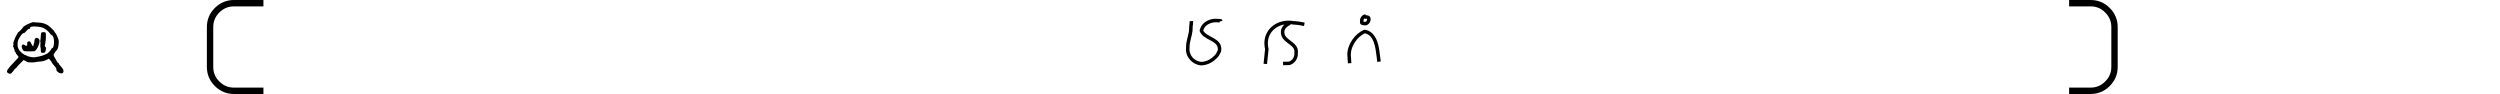
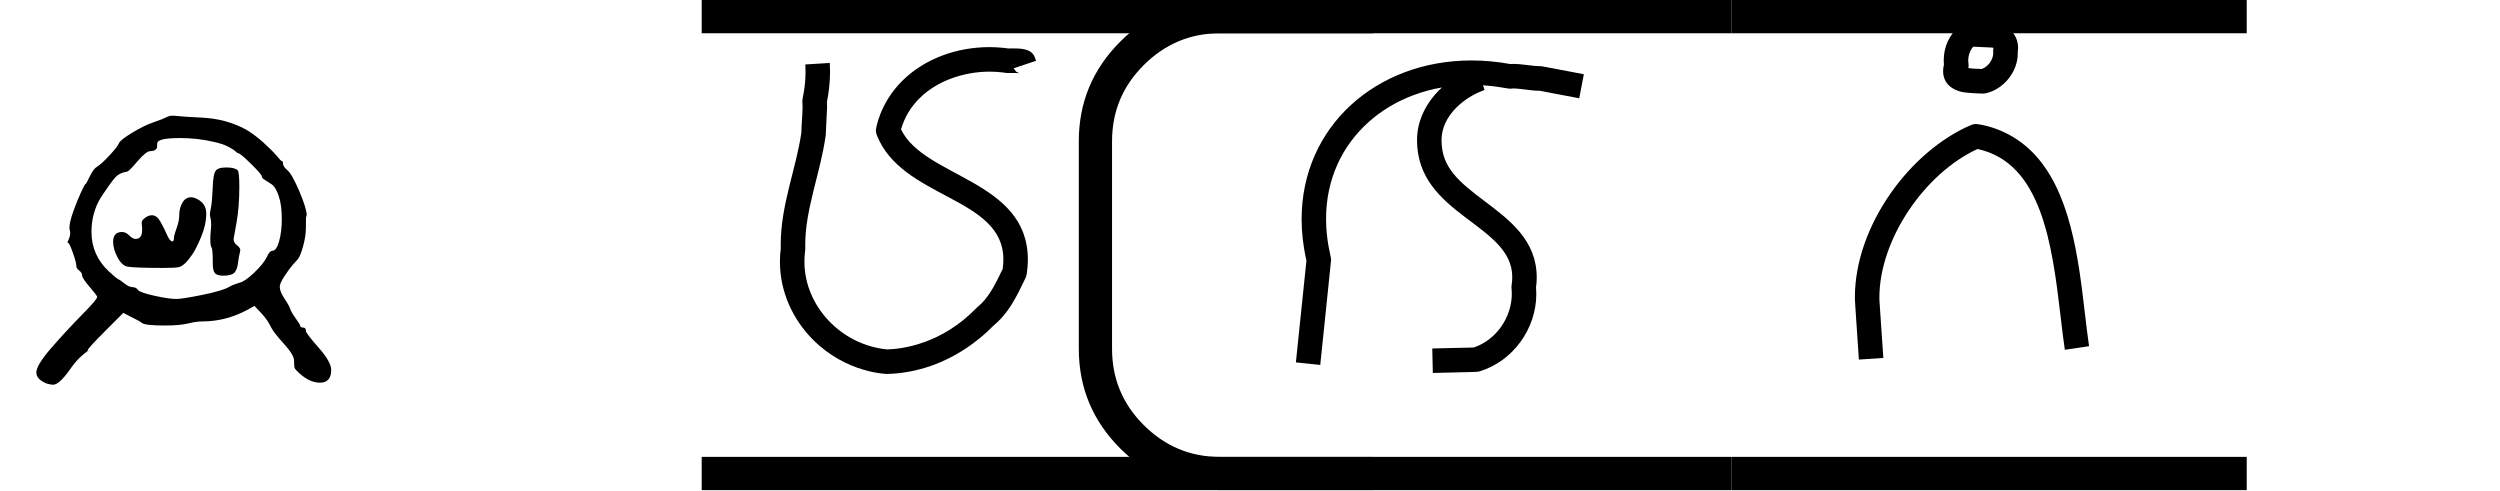
- <svg xmlns="http://www.w3.org/2000/svg" version="1.1" width="26600" height="1000" viewBox="0 0 26600 1000">
+ <svg xmlns="http://www.w3.org/2000/svg" version="1.1" width="5101" height="1000" viewBox="0 0 5101 1000">
  <path d="M426 418Q426 424 432.5 441.5Q439 459 439 475Q439 490 446.5 503.5Q454 517 468 517Q475 517 484 512Q505 501 505 477Q505 450 492.5 420.0Q480 390 470.5 376.5Q461 363 455 357Q446 348 438.0 346.0Q430 344 400 344Q332 344 313 347Q299 349 288.0 369.5Q277 390 277 408Q277 432 299 432Q308 432 316.5 423.5Q325 415 332 415Q348 415 348 437V444Q346 455 348.0 459.0Q350 463 357 468Q365 473 372 473Q384 473 393.0 457.0Q402 441 409.0 425.0Q416 409 422 409Q426 409 426 418ZM521 544Q522 572 527.5 581.0Q533 590 554.0 590.0Q575 590 582 583Q586 579 586 542Q586 493 579.0 454.0Q572 415 572 415Q572 405 581 399Q590 392 588 385Q584 368 583 358Q581 339 573.5 332.0Q566 325 547 325Q532 325 526.5 331.0Q521 337 521 354Q521 391 518.0 394.0Q515 397 515 414Q515 426 516 433Q517 444 517 451Q517 460 515.5 466.0Q514 472 514 474Q514 479 516 489Q519 500 521 544ZM201 326Q201 332 194.0 337.5Q187 343 187 348Q187 357 178.5 381.0Q170 405 167 405Q164 406 166.0 409.0Q168 412 170.5 420.5Q173 429 171 436Q170 438 170 442Q170 456 179.5 482.5Q189 509 198.5 529.5Q208 550 210 550Q211 550 215.0 558.5Q219 567 225.0 577.5Q231 588 238 592Q249 599 268.5 620.0Q288 641 291.0 649.0Q294 657 323.5 675.0Q353 693 377 701Q398 708 412 715Q418 718 433 716Q452 714 495 712Q554 709 602 683Q624 670 645.0 651.0Q666 632 677.0 619.0Q688 606 689 606Q693 606 693 600Q693 592 703 584Q715 574 733.0 531.5Q751 489 751 473Q751 467 751.0 467.0Q751 467 750.5 470.0Q750 473 750 473Q749 473 749 442Q749 422 742.0 396.5Q735 371 728 364Q725 361 716.0 350.5Q707 340 696.0 323.0Q685 306 685 298Q685 286 696.5 269.0Q708 252 710 245Q713 236 724.0 220.5Q735 205 735 203Q735 198 742.0 198.0Q749 198 749 190Q749 184 780.0 149.0Q811 114 811 94Q811 63 783 63Q758 63 732 87Q723 95 721.5 99.0Q720 103 720.0 117.0Q720 131 694.5 159.0Q669 187 663 200Q655 217 640 233L623 251L605 241Q553 213 495 213Q481 213 460.5 208.0Q440 203 403 203Q356 203 348 209Q342 214 321 224L302 234L259 191Q215 147 215 143Q215 140 211.5 138.0Q208 136 196.5 125.5Q185 115 171 95Q145 58 130 58Q126 58 117.5 60.0Q109 62 99.0 69.5Q89 77 89 88Q89 106 126.0 148.5Q163 191 200.5 229.0Q238 267 238 273Q238 276 219.5 297.5Q201 319 201 326ZM690 464Q690 498 682.5 520.0Q675 542 665.5 548.5Q656 555 648.5 559.5Q641 564 641 568Q641 573 614.5 599.0Q588 625 583 625Q581 625 576.5 629.5Q572 634 558.5 641.0Q545 648 522 653Q483 662 441 662Q385 662 385 649Q385 642 384.5 639.0Q384 636 380.0 633.0Q376 630 368 630Q358 630 337.0 605.5Q316 581 312 580Q293 577 283.0 566.5Q273 556 246 515Q224 478 224 432Q224 375 267 335Q288 316 290.0 316.0Q292 316 304.0 306.5Q316 297 324 297Q333 297 338 290Q342 284 377.5 276.0Q413 268 432 268Q446 268 495.5 278.0Q545 288 562 298Q570 303 587 308Q600 311 622.5 332.5Q645 354 653 370Q660 386 667 386Q677 386 683.5 409.5Q690 433 690 464Z" transform="translate(0.00,833.33) scale(0.8333,-0.8333)" fill="#000000" />
  <path d="M 24.638,12.488 H 20.722 q -1.482,0 -2.54,-1.058 -1.058,-1.058 -1.058,-2.54 V 3.598 q 0,-1.482 1.058,-2.54 Q 19.241,4e-6 20.722,4e-6 h 3.916 V 0.847 H 20.722 q -1.132,0 -1.947,0.815 -0.804,0.804 -0.804,1.937 v 5.292 q 0,1.132 0.804,1.937 0.815,0.815 1.947,0.815 h 3.916 z" transform="translate(830.00,0.00) scale(80.0747,80.0747)" fill="#000000" />
-   <path d="M 75.015,0.847 V 4e-6 h 13.123 v 0.847 z m 0,11.642 v -0.847 h 13.123 v 0.847 z" transform="translate(12438.47,0.00) scale(1410.276,80.0747)" fill="#000000" />
-   <path d="m 87.715,4e-6 h 2.857 q 1.482,0 2.54,1.058 1.058,1.058 1.058,2.54 v 5.292 q 0,1.482 -1.058,2.54 -1.058,1.058 -2.54,1.058 h -2.857 v -0.847 h 2.857 q 1.132,0 1.937,-0.815 0.815,-0.804 0.815,-1.937 V 3.598 q 0,-1.132 -0.815,-1.937 -0.804,-0.815 -1.937,-0.815 h -2.857 z" transform="translate(14991.69,0.00) scale(80.0747,80.0747)" fill="#000000" />
-   <path d="M 184.24,533.83 C 184.24,625.71 260.73,704.65 353.68,712.97 C 386.01,711.86 464.94,701.15 535.02,628.63 C 537.22,626.35 539.76,624.84 545.35,619.26 C 562.88,601.72 575.03,577.42 588.80,548.64 C 589.72,541.69 590.16,535.23 590.16,529.19 C 590.16,400.93 382.04,405.91 331.67,275.00 C 330.56,272.11 330.00,269.06 330.00,266.00 C 330.00,262.47 337.91,210.91 383.37,165.45 C 429.90,118.93 496.36,96.16 561.36,96.16 C 574.48,96.16 587.54,97.08 600.36,98.93 C 602.73,98.85 605.61,98.80 608.75,98.80 C 626.95,98.80 648.41,99.18 654.71,118.07 L 656.73,124.12 L 611.20,139.30 L 616.21,146.16 L 622.71,149.41 C 620.15,149.03 612.31,148.88 606.38,148.88 C 602.05,148.88 599.07,149.00 599.00,149.00 C 594.46,149.00 583.23,146.21 562.12,146.21 C 508.64,146.21 454.28,165.26 418.73,200.81 C 401.61,217.92 388.57,238.85 381.34,264.00 C 428.37,362.57 640.09,367.23 640.09,529.57 C 640.09,529.95 639.99,557.54 635.55,566.81 C 616.30,606.98 601.26,638.38 569.96,664.42 C 538.90,696.29 463.48,759.87 353.72,762.98 C 353.48,762.99 353.24,763.00 353.00,763.00 C 351.34,763.00 269.86,761.28 202.01,693.43 C 160.55,651.98 134.24,595.37 134.24,533.91 C 134.24,524.93 134.80,515.85 135.96,506.70 C 135.90,504.18 135.87,501.68 135.87,499.18 C 135.87,417.44 167.52,344.27 178.02,270.18 C 178.19,252.24 180.44,234.48 180.44,218.20 C 180.44,212.86 180.00,206.12 180.00,206.00 C 180.00,199.53 186.50,179.43 186.50,146.18 C 186.50,141.31 186.35,136.42 186.05,131.52 L 235.95,128.46 C 236.31,134.39 236.49,140.29 236.49,146.17 C 236.49,167.20 234.22,187.81 230.17,207.78 C 230.37,211.46 230.45,215.07 230.45,218.61 C 230.45,222.78 227.84,274.86 227.76,275.42 C 217.14,352.79 185.87,425.83 185.87,499.48 C 185.87,503.48 186.00,507.91 186.00,508.00 C 186.00,511.91 184.24,519.34 184.24,533.83 Z" transform="translate(12518.47,127.80) scale(0.7444,0.7444)" fill="#000000" />
-   <path d="M 577.64,565.25 C 577.64,456.40 383.33,439.54 383.33,286.00 C 383.33,215.36 440.44,158.77 504.81,136.38 L 521.24,183.61 C 500.67,190.76 479.72,203.37 463.83,219.27 C 444.85,238.24 433.32,260.88 433.32,285.95 C 433.32,342.59 469.36,371.28 522.33,411.26 C 572.69,449.26 627.55,490.67 627.55,565.94 C 627.55,572.64 627.10,579.52 626.16,586.58 C 626.55,591.04 626.73,595.49 626.73,599.92 C 626.73,670.56 579.14,737.39 510.17,757.95 C 506.95,758.91 506.95,758.91 415.57,760.99 L 414.43,711.01 L 498.87,709.09 C 546.17,693.40 576.72,646.05 576.72,599.58 C 576.72,594.79 576.00,586.14 576.00,586.00 C 576.00,581.85 577.64,576.17 577.64,565.25  Z M 197.72,446.47 C 197.72,492.62 208.00,522.50 208.00,530.00 C 208.00,532.16 186.84,735.12 185.86,744.60 C 185.86,744.60 136.14,739.44 136.14,739.40 C 157.70,531.63 157.70,531.63 157.70,531.63 C 151.03,502.59 147.85,474.33 147.85,447.12 C 147.85,258.30 300.17,123.35 494.47,123.35 C 520.32,123.35 546.83,125.74 573.72,130.70 C 575.87,130.50 577.95,130.42 579.99,130.42 C 597.86,130.42 618.35,135.00 635.00,135.00 C 637.38,135.00 637.38,135.00 723.71,151.45 C 723.71,151.45 714.35,200.56 714.29,200.55 C 633.32,185.13 633.32,185.13 633.32,185.13 C 632.48,185.15 631.65,185.17 630.82,185.17 C 617.86,185.17 593.41,180.49 579.47,180.49 C 576.64,180.49 576.40,181.00 573.00,181.00 C 566.76,181.00 538.47,173.33 494.42,173.33 C 329.07,173.33 197.72,285.24 197.72,446.47 Z" transform="translate(13342.88,127.80) scale(0.7444,0.7444)" fill="#000000" />
-   <path d="M 484.85,140.72 C 498.91,135.89 508.23,120.14 508.23,108.48 C 508.23,106.67 508.00,106.13 508.00,104.00 C 508.00,101.90 508.27,99.80 508.79,97.76 C 507.10,97.00 506.12,97.00 505.00,97.00 C 504.40,97.00 504.40,97.00 467.34,95.23 C 460.88,102.77 457.18,113.06 457.18,123.45 C 457.18,128.76 458.00,130.25 458.00,134.00 C 458.00,135.67 457.83,137.34 457.50,138.99 C 467.93,140.38 479.80,140.38 484.85,140.72  Z M 407.16,123.19 C 407.16,64.28 457.98,35.00 477.00,35.00 L 489.00,35.00 L 489.00,46.21 L 505.38,46.99 C 505.57,46.99 505.75,46.99 505.94,46.99 C 535.01,46.99 558.86,68.41 558.86,97.33 C 558.86,100.07 558.64,102.85 558.18,105.65 C 558.23,106.79 558.26,107.93 558.26,109.06 C 558.26,146.76 528.94,182.95 492.03,190.49 C 490.37,190.83 488.69,191.00 487.00,191.00 C 486.58,191.00 456.43,190.11 444.99,187.77 C 425.76,183.84 405.91,171.34 405.91,144.93 C 405.91,140.47 406.52,136.15 407.56,131.93 C 407.29,129.02 407.16,126.10 407.16,123.19  Z M 475.99,304.03 C 367.51,354.20 275.90,489.17 275.90,607.03 C 275.90,608.96 275.92,610.89 275.97,612.81 C 275.97,612.81 283.94,730.30 283.94,730.32 L 234.06,733.70 C 225.90,613.35 225.90,613.35 225.90,606.73 C 225.90,460.75 338.22,308.22 463.19,255.00 C 466.31,253.67 469.66,253.00 473.00,253.00 C 474.28,253.00 535.68,258.03 587.30,309.65 C 665.60,387.94 681.85,525.26 695.34,640.23 C 698.12,663.90 700.75,686.25 703.72,706.31 L 703.73,706.36 L 654.28,713.69 C 651.14,692.55 648.47,669.77 645.70,646.10 C 628.28,497.70 606.66,331.93 475.99,304.03 Z" transform="translate(14167.28,127.80) scale(0.7444,0.7444)" fill="#000000" />
+   <path d="M 75.015,0.847 V 4e-6 h 13.123 v 0.847 z m 0,11.642 v -0.847 h 13.123 v 0.847 z" transform="translate(-4575.08,0.00) scale(80.0747,80.0747)" fill="#000000" />
+   <path d="M 75.015,0.847 V 4e-6 h 13.123 v 0.847 z m 0,11.642 v -0.847 h 13.123 v 0.847 z" transform="translate(-3524.24,0.00) scale(80.0747,80.0747)" fill="#000000" />
+   <path d="M 75.015,0.847 V 4e-6 h 13.123 v 0.847 z m 0,11.642 v -0.847 h 13.123 v 0.847 z" transform="translate(-2473.39,0.00) scale(80.0747,80.0747)" fill="#000000" />
+   <path d="m 87.715,4e-6 h 2.857 q 1.482,0 2.54,1.058 1.058,1.058 1.058,2.54 v 5.292 q 0,1.482 -1.058,2.54 -1.058,1.058 -2.54,1.058 h -2.857 v -0.847 h 2.857 q 1.132,0 1.937,-0.815 0.815,-0.804 0.815,-1.937 V 3.598 q 0,-1.132 -0.815,-1.937 -0.804,-0.815 -1.937,-0.815 h -2.857 z" transform="translate(4584.24,0.00) scale(80.0747,80.0747)" fill="#000000" />
+   <path d="M 184.24,533.83 C 184.24,625.71 260.73,704.65 353.68,712.97 C 386.01,711.86 464.94,701.15 535.02,628.63 C 537.22,626.35 539.76,624.84 545.35,619.26 C 562.88,601.72 575.03,577.42 588.80,548.64 C 589.72,541.69 590.16,535.23 590.16,529.19 C 590.16,400.93 382.04,405.91 331.67,275.00 C 330.56,272.11 330.00,269.06 330.00,266.00 C 330.00,262.47 337.91,210.91 383.37,165.45 C 429.90,118.93 496.36,96.16 561.36,96.16 C 574.48,96.16 587.54,97.08 600.36,98.93 C 602.73,98.85 605.61,98.80 608.75,98.80 C 626.95,98.80 648.41,99.18 654.71,118.07 L 656.73,124.12 L 611.20,139.30 L 616.21,146.16 L 622.71,149.41 C 620.15,149.03 612.31,148.88 606.38,148.88 C 602.05,148.88 599.07,149.00 599.00,149.00 C 594.46,149.00 583.23,146.21 562.12,146.21 C 508.64,146.21 454.28,165.26 418.73,200.81 C 401.61,217.92 388.57,238.85 381.34,264.00 C 428.37,362.57 640.09,367.23 640.09,529.57 C 640.09,529.95 639.99,557.54 635.55,566.81 C 616.30,606.98 601.26,638.38 569.96,664.42 C 538.90,696.29 463.48,759.87 353.72,762.98 C 353.48,762.99 353.24,763.00 353.00,763.00 C 351.34,763.00 269.86,761.28 202.01,693.43 C 160.55,651.98 134.24,595.37 134.24,533.91 C 134.24,524.93 134.80,515.85 135.96,506.70 C 135.90,504.18 135.87,501.68 135.87,499.18 C 135.87,417.44 167.52,344.27 178.02,270.18 C 178.19,252.24 180.44,234.48 180.44,218.20 C 180.44,212.86 180.00,206.12 180.00,206.00 C 180.00,199.53 186.50,179.43 186.50,146.18 C 186.50,141.31 186.35,136.42 186.05,131.52 L 235.95,128.46 C 236.31,134.39 236.49,140.29 236.49,146.17 C 236.49,167.20 234.22,187.81 230.17,207.78 C 230.37,211.46 230.45,215.07 230.45,218.61 C 230.45,222.78 227.84,274.86 227.76,275.42 C 217.14,352.79 185.87,425.83 185.87,499.48 C 185.87,503.48 186.00,507.91 186.00,508.00 C 186.00,511.91 184.24,519.34 184.24,533.83 Z" transform="translate(1457.12,0.00) scale(1,1)" fill="#000000" />
+   <path d="M 577.64,565.25 C 577.64,456.40 383.33,439.54 383.33,286.00 C 383.33,215.36 440.44,158.77 504.81,136.38 L 521.24,183.61 C 500.67,190.76 479.72,203.37 463.83,219.27 C 444.85,238.24 433.32,260.88 433.32,285.95 C 433.32,342.59 469.36,371.28 522.33,411.26 C 572.69,449.26 627.55,490.67 627.55,565.94 C 627.55,572.64 627.10,579.52 626.16,586.58 C 626.55,591.04 626.73,595.49 626.73,599.92 C 626.73,670.56 579.14,737.39 510.17,757.95 C 506.95,758.91 506.95,758.91 415.57,760.99 L 414.43,711.01 L 498.87,709.09 C 546.17,693.40 576.72,646.05 576.72,599.58 C 576.72,594.79 576.00,586.14 576.00,586.00 C 576.00,581.85 577.64,576.17 577.64,565.25  Z M 197.72,446.47 C 197.72,492.62 208.00,522.50 208.00,530.00 C 208.00,532.16 186.84,735.12 185.86,744.60 C 185.86,744.60 136.14,739.44 136.14,739.40 C 157.70,531.63 157.70,531.63 157.70,531.63 C 151.03,502.59 147.85,474.33 147.85,447.12 C 147.85,258.30 300.17,123.35 494.47,123.35 C 520.32,123.35 546.83,125.74 573.72,130.70 C 575.87,130.50 577.95,130.42 579.99,130.42 C 597.86,130.42 618.35,135.00 635.00,135.00 C 637.38,135.00 637.38,135.00 723.71,151.45 C 723.71,151.45 714.35,200.56 714.29,200.55 C 633.32,185.13 633.32,185.13 633.32,185.13 C 632.48,185.15 631.65,185.17 630.82,185.17 C 617.86,185.17 593.41,180.49 579.47,180.49 C 576.64,180.49 576.40,181.00 573.00,181.00 C 566.76,181.00 538.47,173.33 494.42,173.33 C 329.07,173.33 197.72,285.24 197.72,446.47 Z" transform="translate(2507.97,0.00) scale(1,1)" fill="#000000" />
+   <path d="M 484.85,140.72 C 498.91,135.89 508.23,120.14 508.23,108.48 C 508.23,106.67 508.00,106.13 508.00,104.00 C 508.00,101.90 508.27,99.80 508.79,97.76 C 507.10,97.00 506.12,97.00 505.00,97.00 C 504.40,97.00 504.40,97.00 467.34,95.23 C 460.88,102.77 457.18,113.06 457.18,123.45 C 457.18,128.76 458.00,130.25 458.00,134.00 C 458.00,135.67 457.83,137.34 457.50,138.99 C 467.93,140.38 479.80,140.38 484.85,140.72  Z M 407.16,123.19 C 407.16,64.28 457.98,35.00 477.00,35.00 L 489.00,35.00 L 489.00,46.21 L 505.38,46.99 C 505.57,46.99 505.75,46.99 505.94,46.99 C 535.01,46.99 558.86,68.41 558.86,97.33 C 558.86,100.07 558.64,102.85 558.18,105.65 C 558.23,106.79 558.26,107.93 558.26,109.06 C 558.26,146.76 528.94,182.95 492.03,190.49 C 490.37,190.83 488.69,191.00 487.00,191.00 C 486.58,191.00 456.43,190.11 444.99,187.77 C 425.76,183.84 405.91,171.34 405.91,144.93 C 405.91,140.47 406.52,136.15 407.56,131.93 C 407.29,129.02 407.16,126.10 407.16,123.19  Z M 475.99,304.03 C 367.51,354.20 275.90,489.17 275.90,607.03 C 275.90,608.96 275.92,610.89 275.97,612.81 C 275.97,612.81 283.94,730.30 283.94,730.32 L 234.06,733.70 C 225.90,613.35 225.90,613.35 225.90,606.73 C 225.90,460.75 338.22,308.22 463.19,255.00 C 466.31,253.67 469.66,253.00 473.00,253.00 C 474.28,253.00 535.68,258.03 587.30,309.65 C 665.60,387.94 681.85,525.26 695.34,640.23 C 698.12,663.90 700.75,686.25 703.72,706.31 L 703.73,706.36 L 654.28,713.69 C 651.14,692.55 648.47,669.77 645.70,646.10 C 628.28,497.70 606.66,331.93 475.99,304.03 Z" transform="translate(3558.81,0.00) scale(1,1)" fill="#000000" />
</svg>
